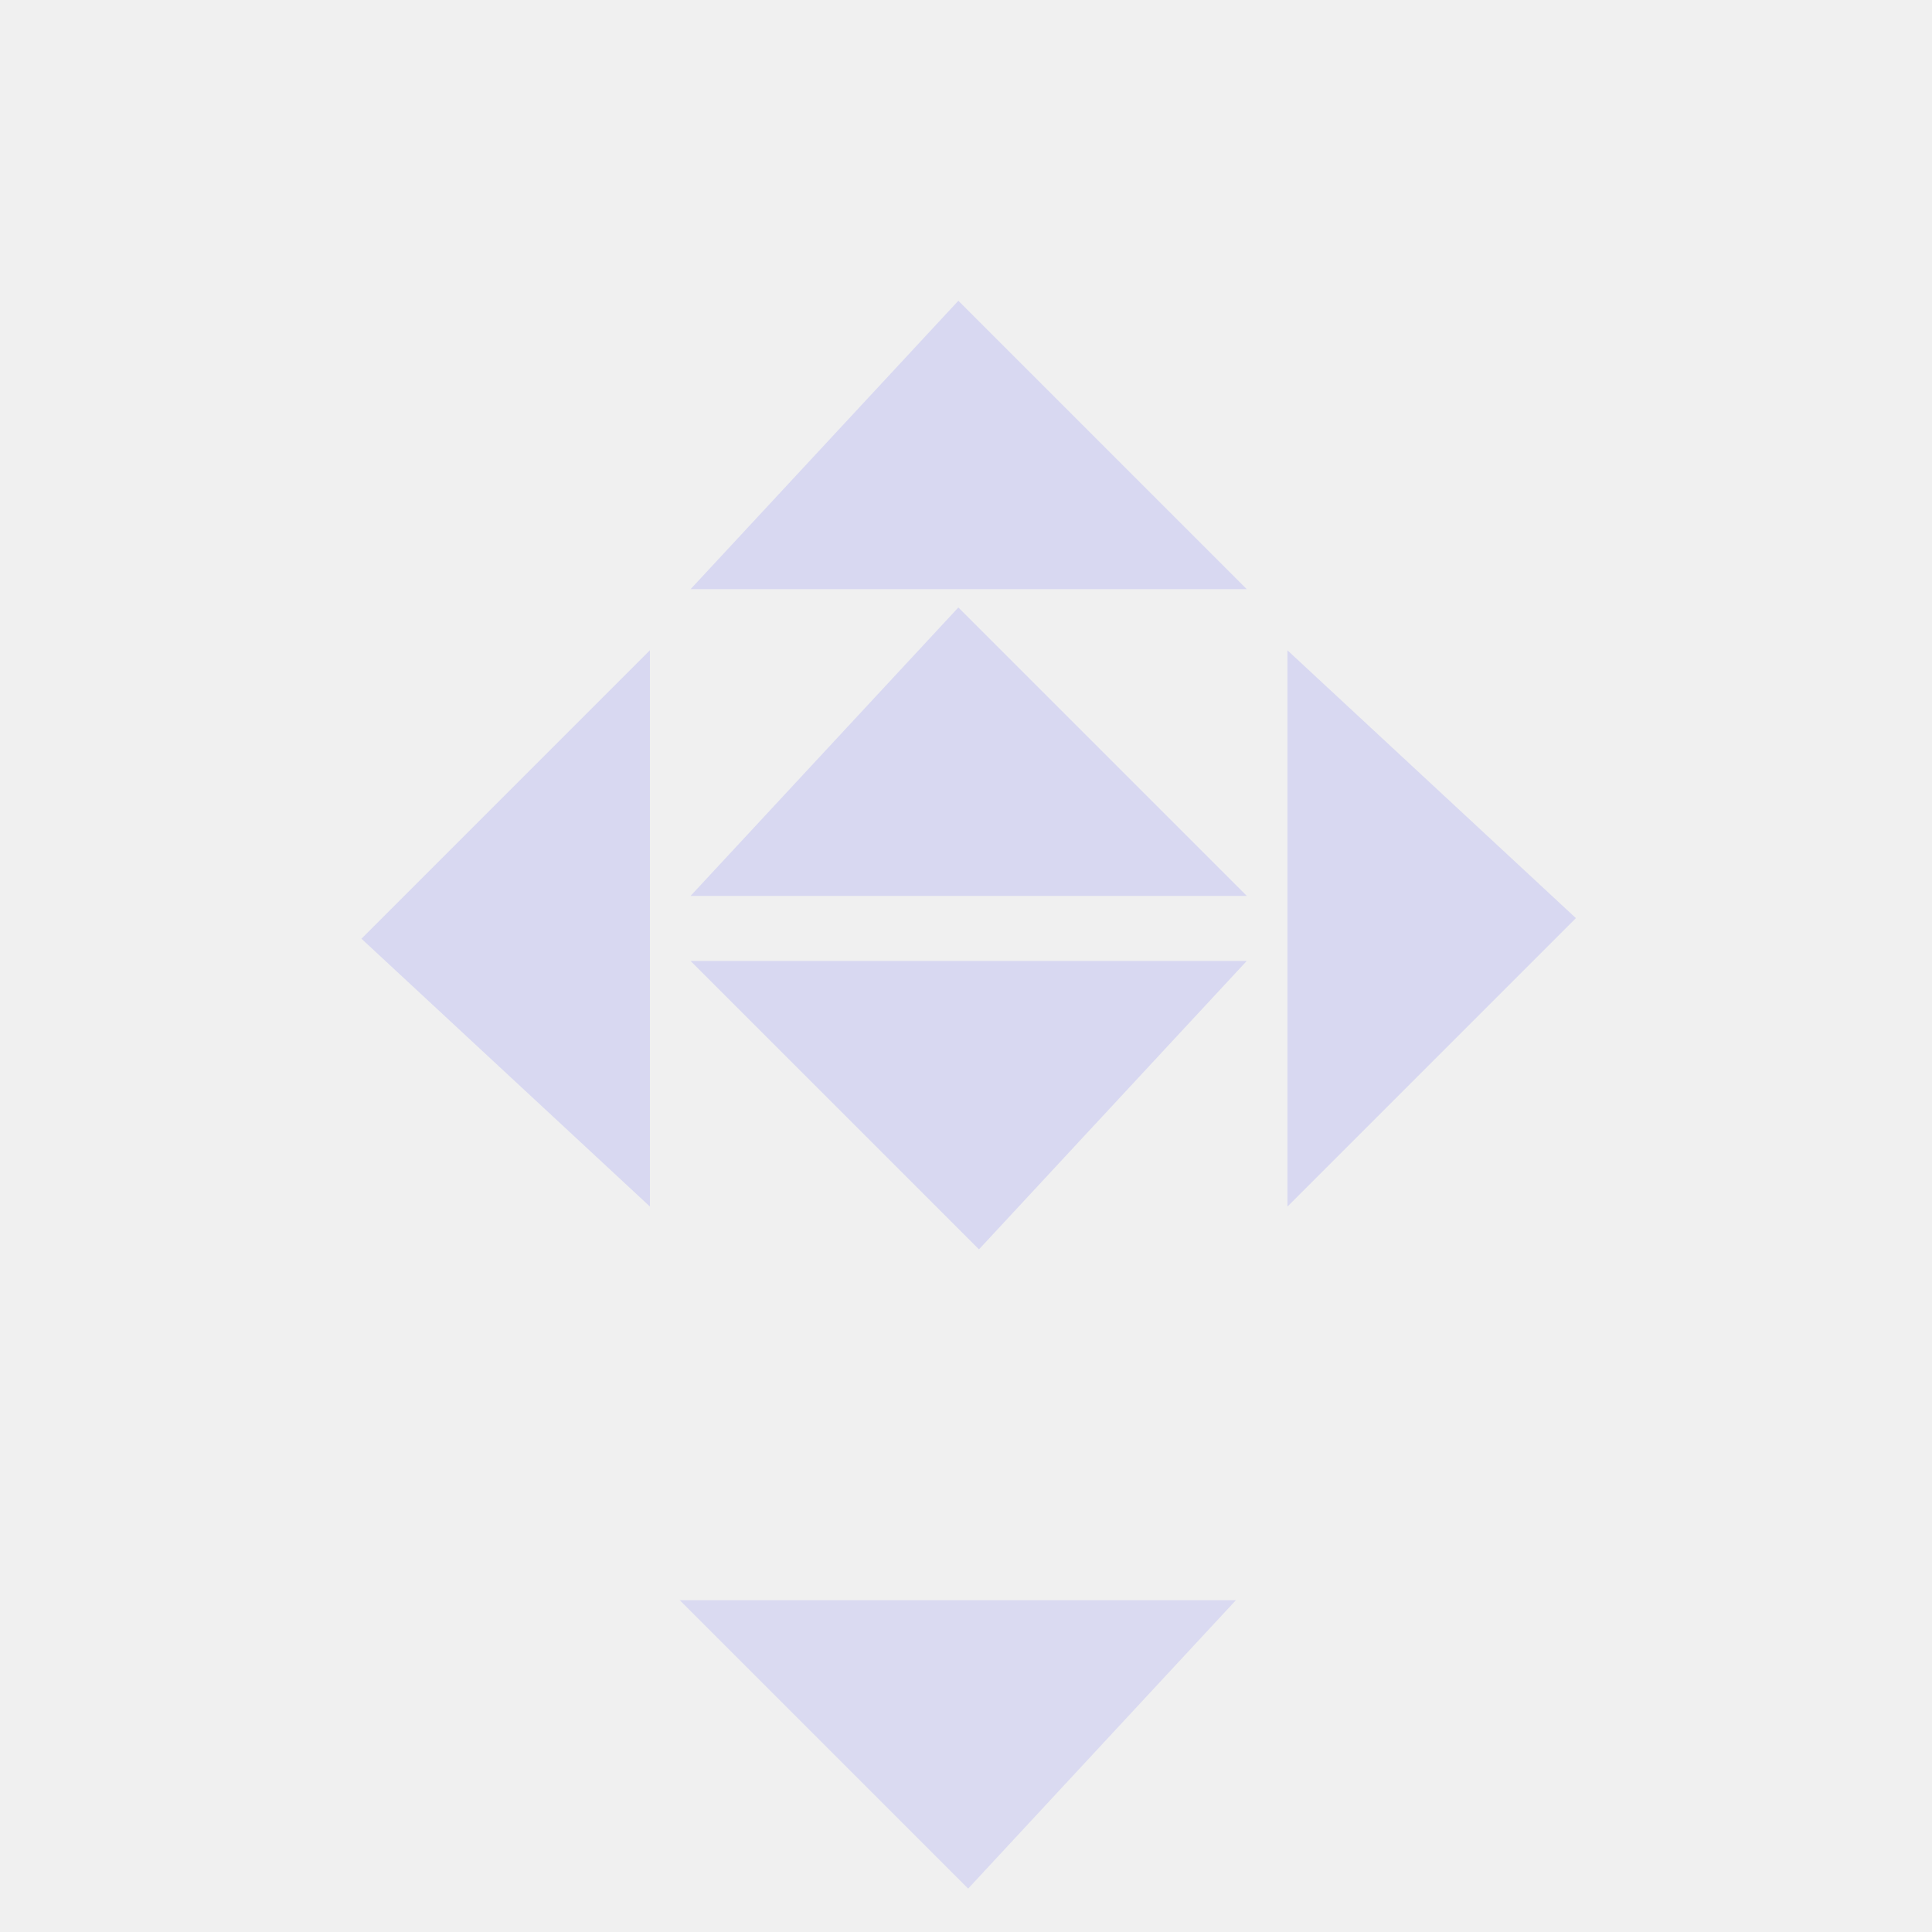
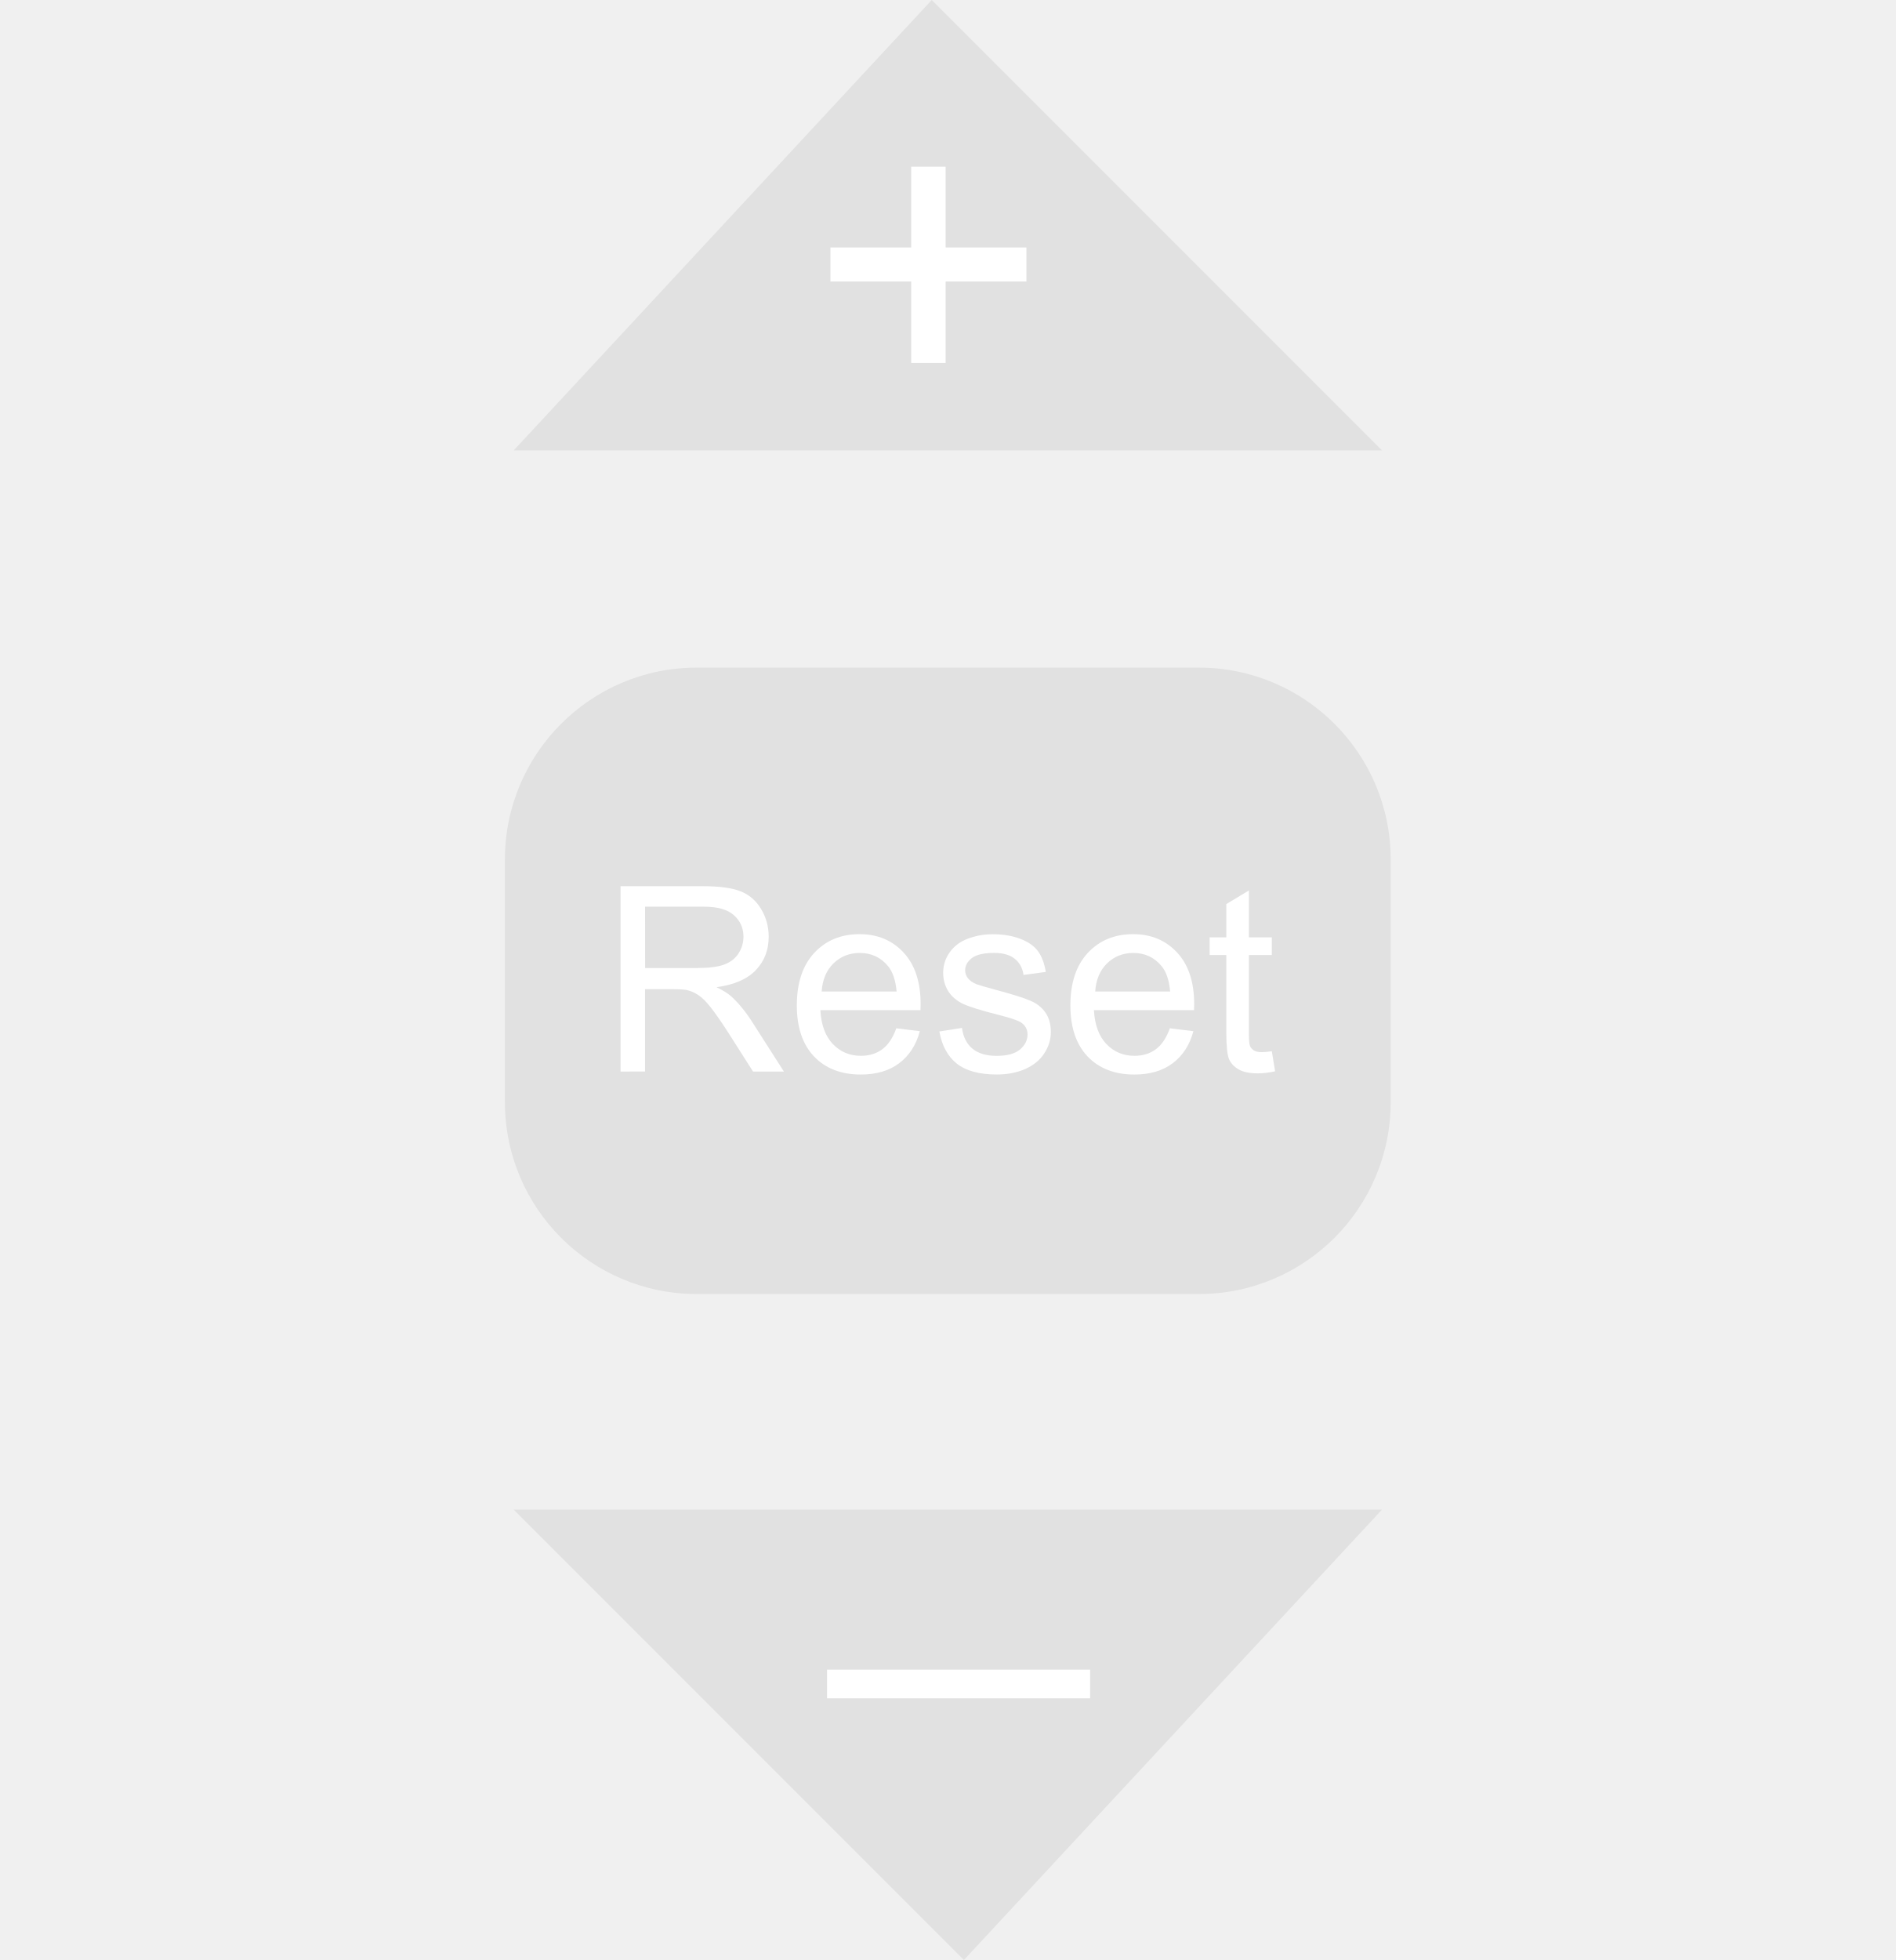
- <svg xmlns="http://www.w3.org/2000/svg" width="50mm" height="50mm" viewBox="0 0 50 50" version="1.1" id="svg8">
+ <svg xmlns="http://www.w3.org/2000/svg" width="31.43mm" height="32.488mm" viewBox="0 0 31.43 32.488" version="1.1" id="svg8">
  <defs id="defs2" />
-   <g id="layer1" transform="translate(-3.295599,-271.616)">
-     <path style="opacity:0.1;vector-effect:none;fill:#0000ff;fill-opacity:1;stroke:none;stroke-width:0.533;stroke-linecap:round;stroke-linejoin:miter;stroke-miterlimit:4;stroke-dasharray:none;stroke-dashoffset:0;stroke-opacity:1" d="m 28.098,279.399 -6.931,7.465 h 14.396 z" id="up_btn" />
-     <path style="opacity:0.09;vector-effect:none;fill:#0000ff;fill-opacity:1;stroke:none;stroke-width:0.533;stroke-linecap:round;stroke-linejoin:miter;stroke-miterlimit:4;stroke-dasharray:none;stroke-dashoffset:0;stroke-opacity:1" d="m 28.351,320.493 6.931,-7.465 h -14.396 z" id="down_btn" />
-     <path style="opacity:0.1;vector-effect:none;fill:#0000ff;fill-opacity:1;stroke:none;stroke-width:0.533;stroke-linecap:round;stroke-linejoin:miter;stroke-miterlimit:4;stroke-dasharray:none;stroke-dashoffset:0;stroke-opacity:1" d="m 12.65,295.91 7.465,6.931 v -14.396 z" id="left_btn" />
-     <path style="opacity:0.1;vector-effect:none;fill:#0000ff;fill-opacity:1;stroke:none;stroke-width:0.533;stroke-linecap:round;stroke-linejoin:miter;stroke-miterlimit:4;stroke-dasharray:none;stroke-dashoffset:0;stroke-opacity:1" d="m 44.08,295.377 -7.465,-6.931 v 14.396 z" id="right_btn" />
-     <path style="opacity:0.1;vector-effect:none;fill:#0000ff;fill-opacity:1;stroke:none;stroke-width:0.533;stroke-linecap:round;stroke-linejoin:miter;stroke-miterlimit:4;stroke-dasharray:none;stroke-dashoffset:0;stroke-opacity:1" d="m 28.631,303.95 6.931,-7.465 h -14.396 z" id="scaleDown_btn" />
-     <path style="opacity:0.1;vector-effect:none;fill:#0000ff;fill-opacity:1;stroke:none;stroke-width:0.533;stroke-linecap:round;stroke-linejoin:miter;stroke-miterlimit:4;stroke-dasharray:none;stroke-dashoffset:0;stroke-opacity:1" d="m 28.098,287.337 -6.931,7.465 h 14.396 z" id="scaleUp_btn" />
+   <g id="layer1" transform="translate(-3.295599,-289.128)">
+     <g id="reset_btn">
+       <rect ry="3.181" y="300.194" x="11.667" height="10.383" width="14.686" id="resetBackground" style="opacity:0.25;vector-effect:none;fill:#b3b3b3;fill-opacity:1;fill-rule:evenodd;stroke:none;stroke-width:0.185;stroke-linecap:round;stroke-linejoin:miter;stroke-miterlimit:4;stroke-dasharray:none;stroke-dashoffset:0;stroke-opacity:1;paint-order:fill markers stroke" />
+       <g transform="matrix(0.6760299,0,0,0.6760299,5.833742,99.14295)" id="text826" style="font-style:normal;font-variant:normal;font-weight:normal;font-stretch:normal;font-size:2.822px;line-height:1.25;font-family:Arial;-inkscape-font-specification:Arial;font-variant-ligatures:normal;font-variant-position:normal;font-variant-caps:normal;font-variant-numeric:normal;font-variant-alternates:normal;font-feature-settings:normal;text-indent:0;text-align:start;text-decoration:none;text-decoration-line:none;text-decoration-style:solid;text-decoration-color:#000000;letter-spacing:0px;word-spacing:0px;text-transform:none;writing-mode:lr-tb;direction:ltr;text-orientation:mixed;dominant-baseline:auto;baseline-shift:baseline;text-anchor:start;white-space:normal;shape-padding:0;opacity:1;vector-effect:none;fill:#ffffff;fill-opacity:1;stroke:none;stroke-width:0.265;stroke-linecap:butt;stroke-linejoin:miter;stroke-miterlimit:4;stroke-dasharray:none;stroke-dashoffset:0;stroke-opacity:1" aria-label="Reset">
+         <path id="path828" style="font-size:6.35px;stroke-width:0.265;fill:#ffffff" d="m 11.465,307.304 v -4.545 h 2.015 q 0.608,0 0.924,0.124 0.316,0.121 0.505,0.431 0.189,0.31 0.189,0.685 0,0.484 -0.313,0.815 -0.313,0.332 -0.967,0.422 0.239,0.115 0.363,0.226 0.264,0.242 0.499,0.605 l 0.791,1.237 h -0.757 l -0.602,-0.946 q -0.264,-0.409 -0.434,-0.626 -0.171,-0.217 -0.307,-0.304 -0.133,-0.087 -0.273,-0.121 -0.102,-0.022 -0.335,-0.022 h -0.698 v 2.018 z m 0.602,-2.539 h 1.293 q 0.412,0 0.645,-0.084 0.233,-0.087 0.353,-0.273 0.121,-0.189 0.121,-0.409 0,-0.322 -0.236,-0.53 -0.233,-0.208 -0.738,-0.208 h -1.439 z" />
+         <path id="path830" style="font-size:6.35px;stroke-width:0.265;fill:#ffffff" d="m 18.228,306.243 0.577,0.071 q -0.136,0.505 -0.505,0.784 -0.369,0.279 -0.943,0.279 -0.722,0 -1.147,-0.443 -0.422,-0.446 -0.422,-1.25 0,-0.831 0.428,-1.29 0.428,-0.459 1.11,-0.459 0.66,0 1.079,0.45 0.419,0.45 0.419,1.265 0,0.05 -0.003,0.149 h -2.456 q 0.031,0.543 0.307,0.831 0.276,0.288 0.688,0.288 0.307,0 0.524,-0.161 0.217,-0.161 0.344,-0.515 z m -1.832,-0.902 h 1.839 q -0.037,-0.415 -0.211,-0.623 -0.267,-0.322 -0.691,-0.322 -0.384,0 -0.648,0.257 -0.26,0.257 -0.288,0.688 z" />
+         <path id="path832" style="font-size:6.35px;stroke-width:0.265;fill:#ffffff" d="m 19.285,306.321 0.552,-0.087 q 0.047,0.332 0.257,0.508 0.214,0.177 0.595,0.177 0.384,0 0.571,-0.155 0.186,-0.158 0.186,-0.369 0,-0.189 -0.164,-0.298 -0.115,-0.074 -0.571,-0.189 -0.614,-0.155 -0.853,-0.267 -0.236,-0.115 -0.36,-0.313 -0.121,-0.202 -0.121,-0.443 0,-0.22 0.099,-0.406 0.102,-0.189 0.276,-0.313 0.13,-0.096 0.353,-0.161 0.226,-0.068 0.484,-0.068 0.388,0 0.679,0.112 0.295,0.112 0.434,0.304 0.14,0.189 0.192,0.508 l -0.546,0.074 q -0.037,-0.254 -0.217,-0.397 -0.177,-0.143 -0.502,-0.143 -0.384,0 -0.549,0.127 -0.164,0.127 -0.164,0.298 0,0.109 0.068,0.195 0.068,0.09 0.214,0.149 0.084,0.031 0.493,0.143 0.592,0.158 0.825,0.26 0.236,0.099 0.369,0.291 0.133,0.192 0.133,0.477 0,0.279 -0.164,0.527 -0.161,0.245 -0.468,0.381 -0.307,0.133 -0.695,0.133 -0.642,0 -0.98,-0.267 -0.335,-0.267 -0.428,-0.791 z" />
+         <path id="path834" style="font-size:6.35px;stroke-width:0.265;fill:#ffffff" d="m 24.937,306.243 0.577,0.071 q -0.136,0.505 -0.505,0.784 -0.369,0.279 -0.943,0.279 -0.722,0 -1.147,-0.443 -0.422,-0.446 -0.422,-1.25 0,-0.831 0.428,-1.29 0.428,-0.459 1.11,-0.459 0.66,0 1.079,0.45 0.419,0.45 0.419,1.265 0,0.05 -0.003,0.149 h -2.456 q 0.031,0.543 0.307,0.831 0.276,0.288 0.688,0.288 0.307,0 0.524,-0.161 0.217,-0.161 0.344,-0.515 z m -1.832,-0.902 h 1.839 q -0.037,-0.415 -0.211,-0.623 -0.267,-0.322 -0.691,-0.322 -0.384,0 -0.648,0.257 -0.26,0.257 -0.288,0.688 z" />
+         <path id="path836" style="font-size:6.35px;stroke-width:0.265;fill:#ffffff" d="m 27.437,306.805 0.081,0.493 q -0.236,0.05 -0.422,0.05 -0.304,0 -0.471,-0.096 -0.167,-0.096 -0.236,-0.251 -0.068,-0.158 -0.068,-0.66 v -1.894 h -0.409 v -0.434 h 0.409 v -0.815 l 0.555,-0.335 v 1.15 h 0.561 v 0.434 H 26.875 v 1.925 q 0,0.239 0.028,0.307 0.031,0.068 0.096,0.109 0.068,0.04 0.192,0.04 0.093,0 0.245,-0.022 z" />
+       </g>
+     </g>
+     <g id="zoomIn_btn">
+       <path id="zoomInBackground" d="m 18.744,289.128 -6.931,7.465 h 14.396 z" style="opacity:0.25;vector-effect:none;fill:#b3b3b3;fill-opacity:1;stroke:none;stroke-width:0.533;stroke-linecap:round;stroke-linejoin:miter;stroke-miterlimit:4;stroke-dasharray:none;stroke-dashoffset:0;stroke-opacity:1" />
+       <path d="m 18.403,295.144 v -1.35 h -1.339 v -0.564 h 1.339 v -1.339 h 0.571 v 1.339 h 1.339 v 0.564 h -1.339 v 1.35 z" style="font-style:normal;font-variant:normal;font-weight:normal;font-stretch:normal;font-size:2.822px;line-height:1.25;font-family:Arial;-inkscape-font-specification:Arial;font-variant-ligatures:normal;font-variant-position:normal;font-variant-caps:normal;font-variant-numeric:normal;font-variant-alternates:normal;font-feature-settings:normal;text-indent:0;text-align:start;text-decoration:none;text-decoration-line:none;text-decoration-style:solid;text-decoration-color:#000000;letter-spacing:0px;word-spacing:0px;text-transform:none;writing-mode:lr-tb;direction:ltr;text-orientation:mixed;dominant-baseline:auto;baseline-shift:baseline;text-anchor:start;white-space:normal;shape-padding:0;fill:#ffffff;fill-opacity:1;stroke:none;stroke-width:0.645;stroke-linecap:butt;stroke-linejoin:miter;stroke-miterlimit:4;stroke-dasharray:none;stroke-dashoffset:0;stroke-opacity:1" id="path843" />
+     </g>
+     <g id="zoomOut_btn">
+       <path id="zoomOutBackground" d="m 19.277,321.616 6.931,-7.465 H 11.812 Z" style="opacity:0.25;vector-effect:none;fill:#b3b3b3;fill-opacity:1;stroke:none;stroke-width:0.533;stroke-linecap:round;stroke-linejoin:miter;stroke-miterlimit:4;stroke-dasharray:none;stroke-dashoffset:0;stroke-opacity:1" />
+       <g transform="matrix(2.653361,0,0,2.653361,-31.34724,-523.7892)" id="text848" style="font-style:normal;font-variant:normal;font-weight:normal;font-stretch:normal;font-size:2.822px;line-height:1.25;font-family:Arial;-inkscape-font-specification:Arial;font-variant-ligatures:normal;font-variant-position:normal;font-variant-caps:normal;font-variant-numeric:normal;font-variant-alternates:normal;font-feature-settings:normal;text-indent:0;text-align:start;text-decoration:none;text-decoration-line:none;text-decoration-style:solid;text-decoration-color:#000000;letter-spacing:0px;word-spacing:0px;text-transform:none;writing-mode:lr-tb;direction:ltr;text-orientation:mixed;dominant-baseline:auto;baseline-shift:baseline;text-anchor:start;white-space:normal;shape-padding:0;opacity:1;vector-effect:none;fill:#ffffff;fill-opacity:1;stroke:none;stroke-width:0.265;stroke-linecap:butt;stroke-linejoin:miter;stroke-miterlimit:4;stroke-dasharray:none;stroke-dashoffset:0;stroke-opacity:1" aria-label="_">
+         <path id="path850" style="stroke-width:0.265;fill:#ffffff" d="m 18.224,316.982 v -0.179 h 1.644 v 0.179 z" />
+       </g>
+     </g>
  </g>
</svg>
